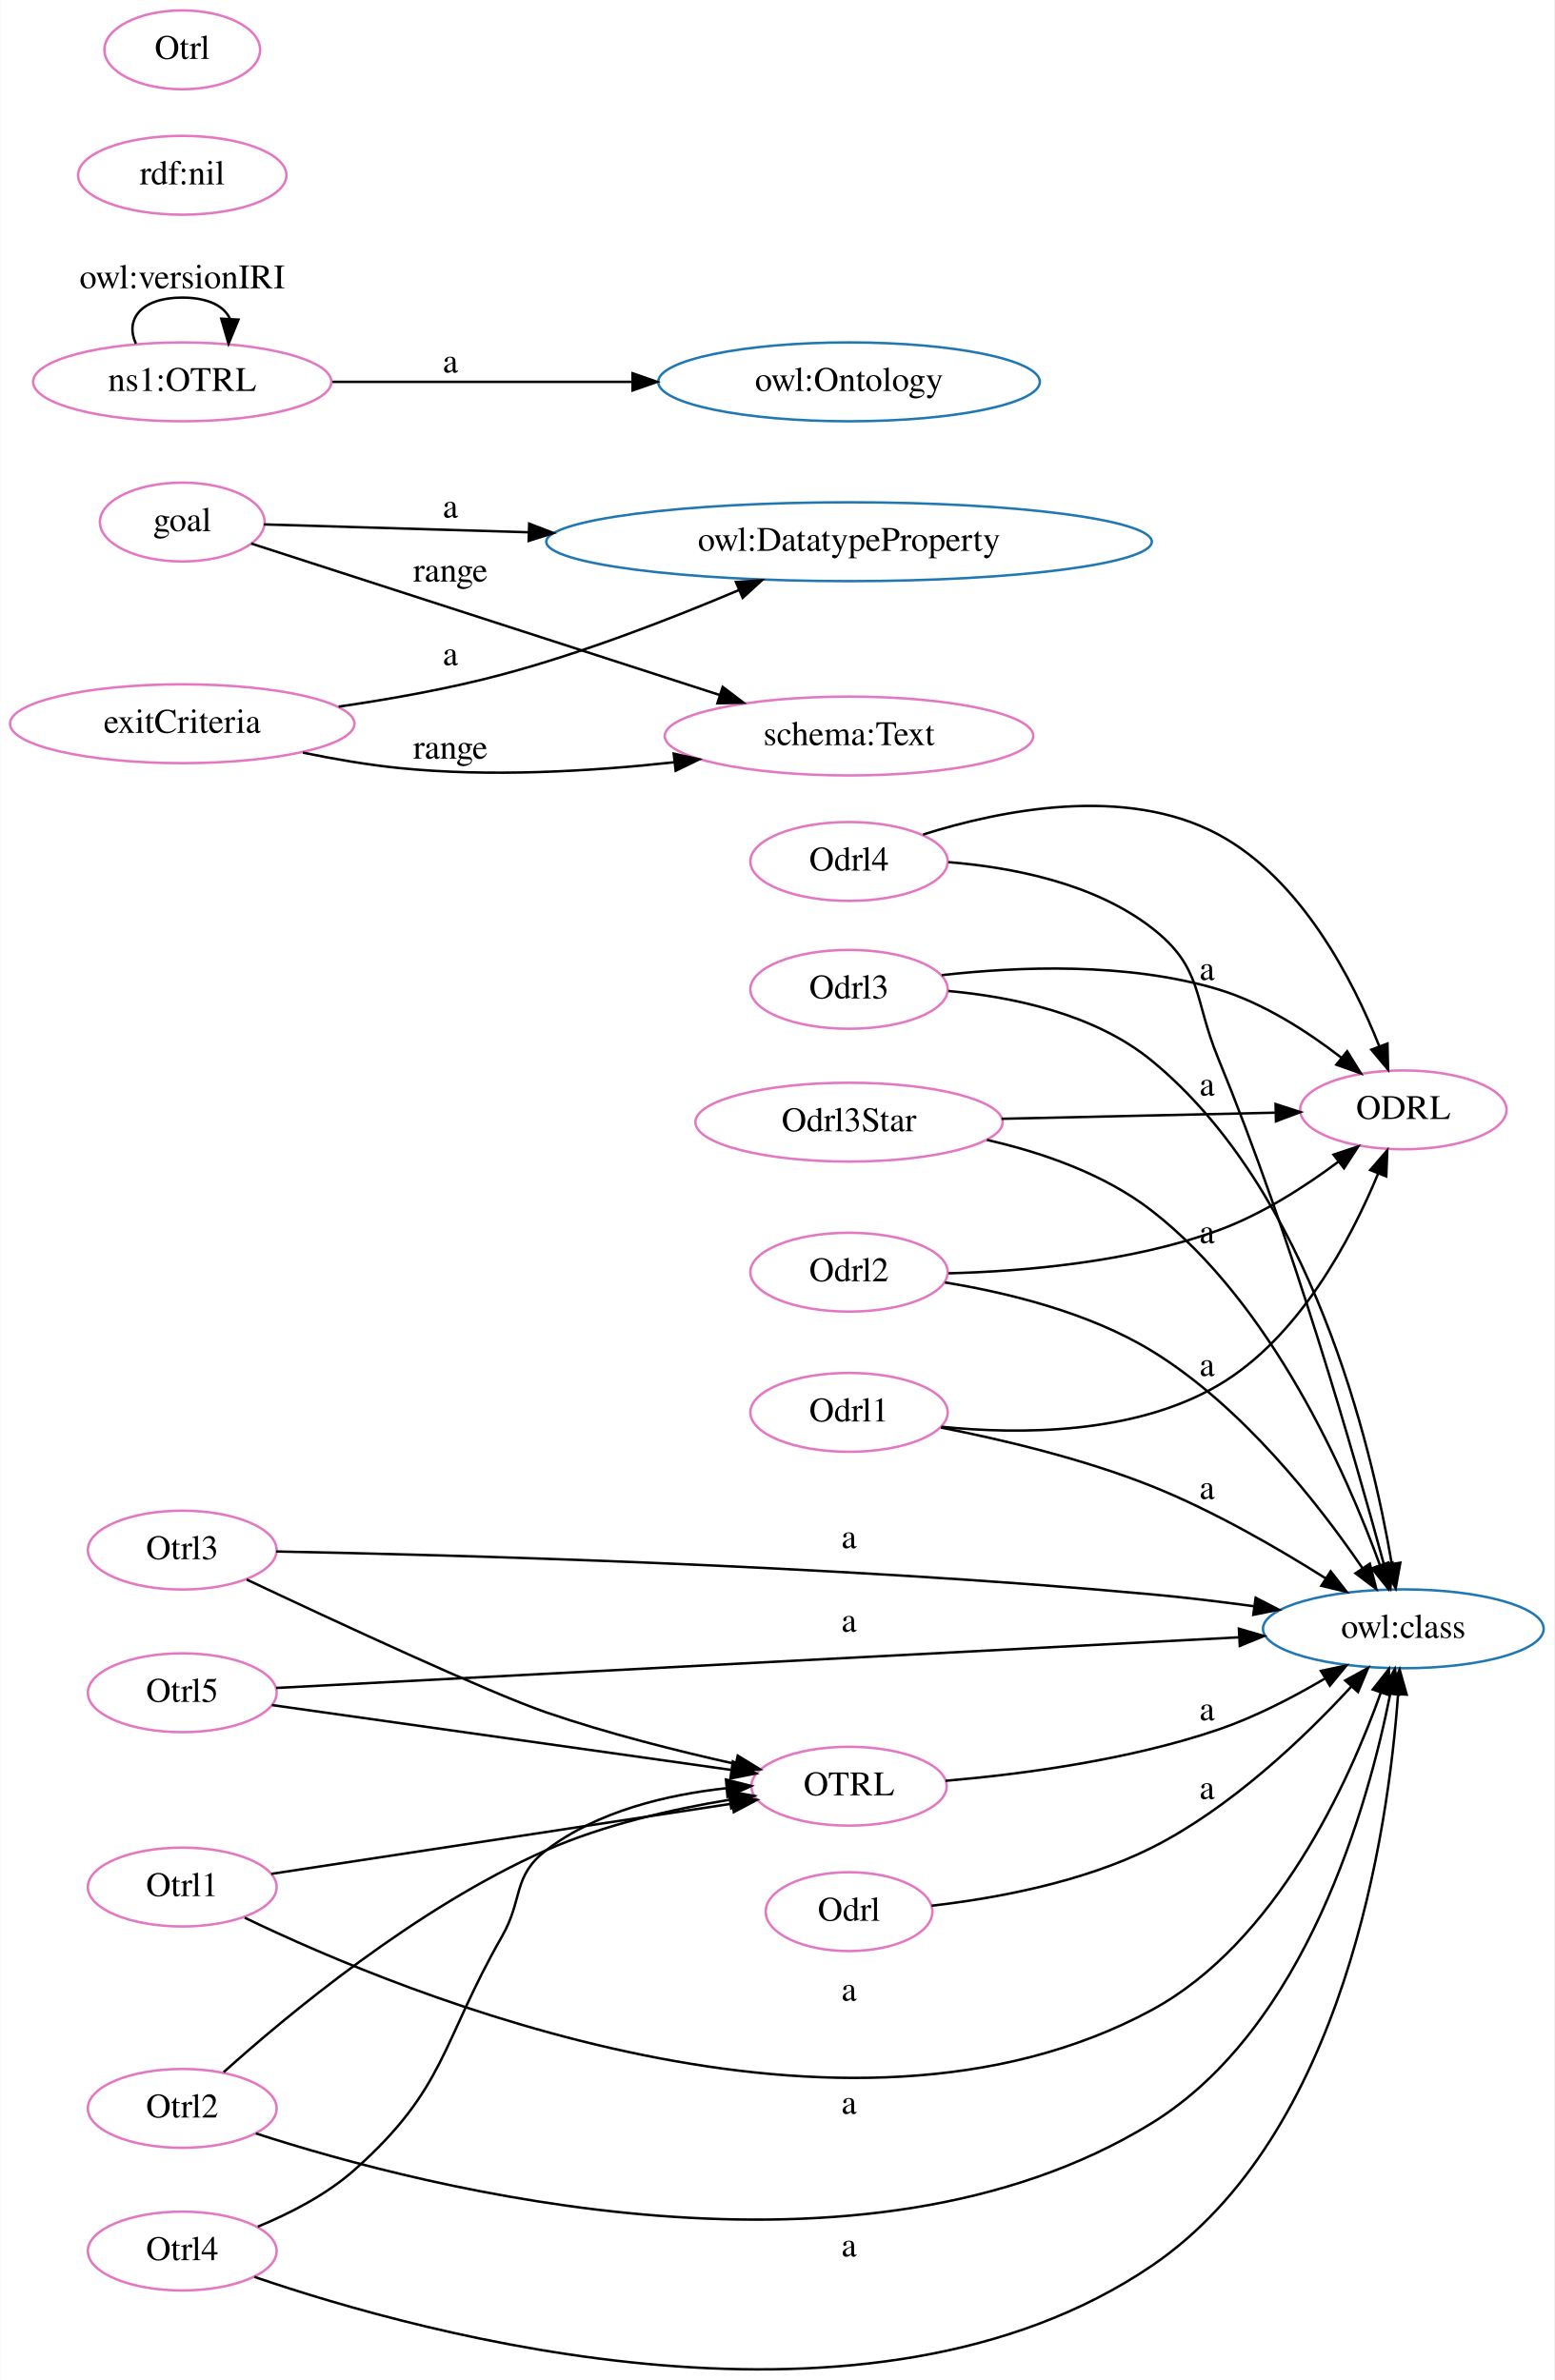
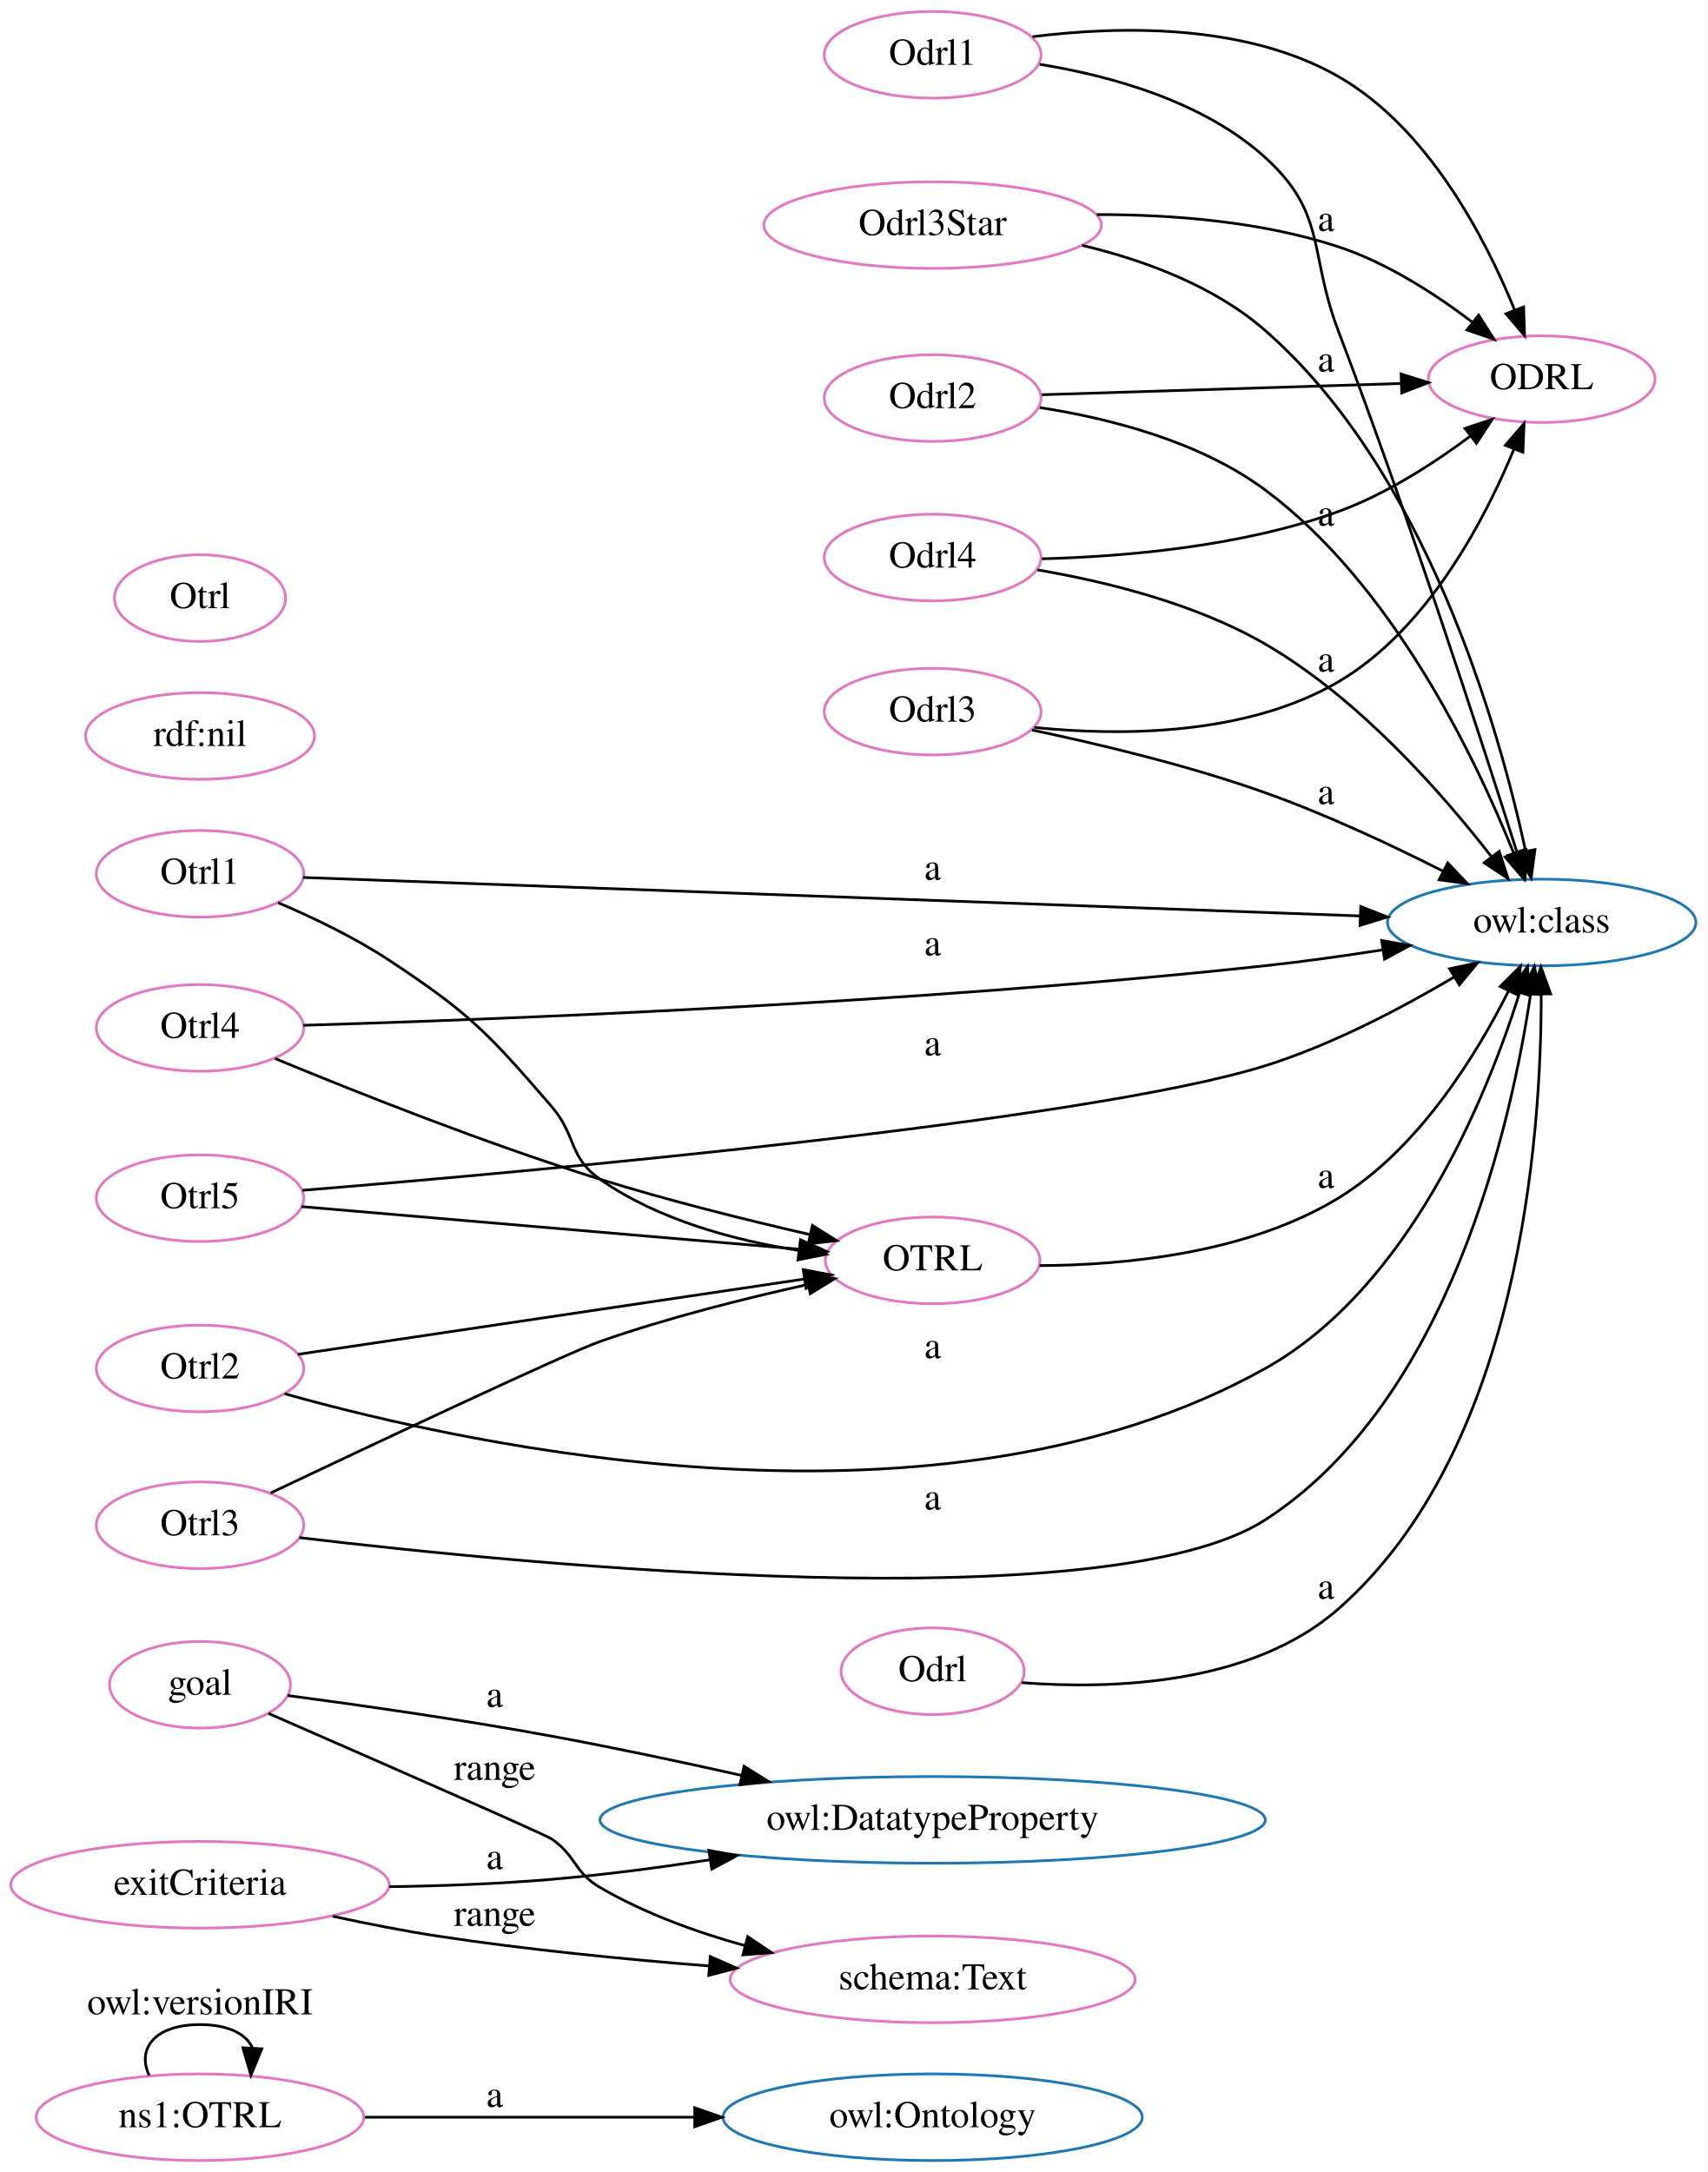
- <svg xmlns="http://www.w3.org/2000/svg" width="632pt" height="968pt" viewBox="0.00 0.00 631.63 967.69">
-   <g id="graph0" class="graph" transform="scale(1 1) rotate(0) translate(4 963.69)">
-     <polygon fill="white" stroke="transparent" points="-4,4 -4,-963.69 627.63,-963.69 627.63,4 -4,4" />
+ <svg xmlns="http://www.w3.org/2000/svg" width="632pt" height="804pt" viewBox="0.00 0.00 631.63 803.53">
+   <g id="graph0" class="graph" transform="scale(1 1) rotate(0) translate(4 799.53)">
+     <polygon fill="white" stroke="transparent" points="-4,4 -4,-799.53 627.63,-799.53 627.63,4 -4,4" />
    <g id="node1" class="node">
-       <ellipse fill="none" stroke="#e377c2" cx="566.36" cy="-512.43" rx="41.94" ry="16.03" />
-       <text text-anchor="middle" x="566.36" y="-508.73" font-family="Times,serif" font-size="14.00">ODRL</text>
+       <ellipse fill="none" stroke="#1f77b4" cx="341.04" cy="-16.26" rx="77.56" ry="16.03" />
+       <text text-anchor="middle" x="341.04" y="-12.56" font-family="Times,serif" font-size="14.00">owl:Ontology</text>
    </g>
    <g id="node2" class="node">
-       <ellipse fill="none" stroke="#e377c2" cx="341.04" cy="-237.43" rx="39.7" ry="16.03" />
-       <text text-anchor="middle" x="341.04" y="-233.73" font-family="Times,serif" font-size="14.00">OTRL</text>
+       <ellipse fill="none" stroke="#1f77b4" cx="341.04" cy="-126.26" rx="123.07" ry="16.03" />
+       <text text-anchor="middle" x="341.04" y="-122.56" font-family="Times,serif" font-size="14.00">owl:DatatypeProperty</text>
+     </g>
+     <g id="node3" class="node">
+       <ellipse fill="none" stroke="#e377c2" cx="341.04" cy="-333.26" rx="39.7" ry="16.03" />
+       <text text-anchor="middle" x="341.04" y="-329.56" font-family="Times,serif" font-size="14.00">OTRL</text>
    </g>
    <g id="node5" class="node">
-       <ellipse fill="none" stroke="#1f77b4" cx="566.36" cy="-301.43" rx="57.05" ry="16.03" />
-       <text text-anchor="middle" x="566.36" y="-297.73" font-family="Times,serif" font-size="14.00">owl:class</text>
+       <ellipse fill="none" stroke="#1f77b4" cx="566.36" cy="-458.26" rx="57.05" ry="16.03" />
+       <text text-anchor="middle" x="566.36" y="-454.56" font-family="Times,serif" font-size="14.00">owl:class</text>
+     </g>
+     <g id="edge8" class="edge">
+       <path fill="none" stroke="black" d="M380.61,-331.32C412.44,-331.47 457.66,-335.9 491.08,-356.26 520.67,-374.3 542.06,-409 554.08,-432.87" />
+       <polygon fill="black" stroke="black" points="551.01,-434.57 558.51,-442.06 557.31,-431.53 551.01,-434.57" />
+       <text text-anchor="middle" x="486.58" y="-360.06" font-family="Times,serif" font-size="14.00">a</text>
+     </g>
+     <g id="node4" class="node">
+       <ellipse fill="none" stroke="#e377c2" cx="566.36" cy="-659.26" rx="41.94" ry="16.03" />
+       <text text-anchor="middle" x="566.36" y="-655.56" font-family="Times,serif" font-size="14.00">ODRL</text>
+     </g>
+     <g id="node6" class="node">
+       <ellipse fill="none" stroke="#e377c2" cx="341.04" cy="-779.26" rx="40.11" ry="16.03" />
+       <text text-anchor="middle" x="341.04" y="-775.56" font-family="Times,serif" font-size="14.00">Odrl1</text>
+     </g>
+     <g id="edge19" class="edge">
+       <path fill="none" stroke="black" d="M377.98,-785.94C409.85,-789.95 456.55,-791.01 491.08,-771.26 524.31,-752.27 545.45,-711.63 556.35,-684.88" />
+       <polygon fill="black" stroke="black" points="559.68,-685.97 560.03,-675.39 553.15,-683.44 559.68,-685.97" />
+     </g>
+     <g id="edge1" class="edge">
+       <path fill="none" stroke="black" d="M380.62,-775.74C406.97,-771.48 441.15,-762.06 464.08,-741.26 486.95,-720.52 480.12,-706.12 491.08,-677.26 517.31,-608.24 544.18,-525.36 557.24,-484.16" />
+       <polygon fill="black" stroke="black" points="560.58,-485.21 560.26,-474.62 553.91,-483.1 560.58,-485.21" />
+       <text text-anchor="middle" x="486.58" y="-714.06" font-family="Times,serif" font-size="14.00">a</text>
+     </g>
+     <g id="node7" class="node">
+       <ellipse fill="none" stroke="#e377c2" cx="341.04" cy="-716.26" rx="62.45" ry="16.03" />
+       <text text-anchor="middle" x="341.04" y="-712.56" font-family="Times,serif" font-size="14.00">Odrl3Star</text>
+     </g>
+     <g id="edge13" class="edge">
+       <path fill="none" stroke="black" d="M401.76,-720.15C429.54,-720.18 462.66,-717.63 491.08,-708.26 509.18,-702.3 527.09,-690.7 540.79,-680.28" />
+       <polygon fill="black" stroke="black" points="543.05,-682.95 548.73,-674.01 538.71,-677.46 543.05,-682.95" />
    </g>
    <g id="edge2" class="edge">
-       <path fill="none" stroke="black" d="M380.28,-239.63C410.92,-242.27 454.66,-248.01 491.08,-260.43 506,-265.52 521.43,-273.52 534.33,-281.11" />
-       <polygon fill="black" stroke="black" points="532.87,-284.32 543.23,-286.51 536.5,-278.33 532.87,-284.32" />
-       <text text-anchor="middle" x="486.58" y="-264.23" font-family="Times,serif" font-size="14.00">a</text>
-     </g>
-     <g id="node3" class="node">
-       <ellipse fill="none" stroke="#1f77b4" cx="341.04" cy="-743.43" rx="123.07" ry="16.03" />
-       <text text-anchor="middle" x="341.04" y="-739.73" font-family="Times,serif" font-size="14.00">owl:DatatypeProperty</text>
-     </g>
-     <g id="node4" class="node">
-       <ellipse fill="none" stroke="#1f77b4" cx="341.04" cy="-808.43" rx="77.56" ry="16.03" />
-       <text text-anchor="middle" x="341.04" y="-804.73" font-family="Times,serif" font-size="14.00">owl:Ontology</text>
-     </g>
-     <g id="node6" class="node">
-       <ellipse fill="none" stroke="#e377c2" cx="341.04" cy="-613.43" rx="40.11" ry="16.03" />
-       <text text-anchor="middle" x="341.04" y="-609.73" font-family="Times,serif" font-size="14.00">Odrl4</text>
+       <path fill="none" stroke="black" d="M396.34,-708.77C419.4,-703.27 445.25,-693.74 464.08,-677.26 523.62,-625.17 550.43,-530.75 560.4,-484.8" />
+       <polygon fill="black" stroke="black" points="563.88,-485.24 562.48,-474.73 557.03,-483.82 563.88,-485.24" />
+       <text text-anchor="middle" x="486.58" y="-662.06" font-family="Times,serif" font-size="14.00">a</text>
+     </g>
+     <g id="node8" class="node">
+       <ellipse fill="none" stroke="#e377c2" cx="70" cy="-527.26" rx="42.35" ry="16.03" />
+       <text text-anchor="middle" x="70" y="-523.56" font-family="Times,serif" font-size="14.00">rdf:nil</text>
+     </g>
+     <g id="node9" class="node">
+       <ellipse fill="none" stroke="#e377c2" cx="341.04" cy="-67.26" rx="74.91" ry="16.03" />
+       <text text-anchor="middle" x="341.04" y="-63.56" font-family="Times,serif" font-size="14.00">schema:Text</text>
+     </g>
+     <g id="node10" class="node">
+       <ellipse fill="none" stroke="#e377c2" cx="70" cy="-419.26" rx="38.37" ry="16.03" />
+       <text text-anchor="middle" x="70" y="-415.56" font-family="Times,serif" font-size="14.00">Otrl4</text>
+     </g>
+     <g id="edge16" class="edge">
+       <path fill="none" stroke="black" d="M97.75,-407.93C126.95,-395.84 175.25,-376.61 218.01,-363.26 243.41,-355.34 272.3,-348.15 295.6,-342.81" />
+       <polygon fill="black" stroke="black" points="296.56,-346.18 305.54,-340.56 295.02,-339.35 296.56,-346.18" />
+     </g>
+     <g id="edge5" class="edge">
+       <path fill="none" stroke="black" d="M108.23,-420.22C178.13,-422.3 333.76,-428.19 464.08,-442.26 478.18,-443.79 493.31,-445.91 507.47,-448.11" />
+       <polygon fill="black" stroke="black" points="507.15,-451.61 517.57,-449.73 508.25,-444.69 507.15,-451.61" />
+       <text text-anchor="middle" x="341.04" y="-446.06" font-family="Times,serif" font-size="14.00">a</text>
+     </g>
+     <g id="node11" class="node">
+       <ellipse fill="none" stroke="#e377c2" cx="70" cy="-16.26" rx="60.62" ry="16.03" />
+       <text text-anchor="middle" x="70" y="-12.56" font-family="Times,serif" font-size="14.00">ns1:OTRL</text>
+     </g>
+     <g id="edge21" class="edge">
+       <path fill="none" stroke="black" d="M131.05,-16.26C166.88,-16.26 213,-16.26 252.8,-16.26" />
+       <polygon fill="black" stroke="black" points="253.04,-19.76 263.04,-16.26 253.04,-12.76 253.04,-19.76" />
+       <text text-anchor="middle" x="179.01" y="-20.06" font-family="Times,serif" font-size="14.00">a</text>
+     </g>
+     <g id="edge20" class="edge">
+       <path fill="none" stroke="black" d="M51.18,-31.77C46.64,-41.38 52.92,-50.53 70,-50.53 80.68,-50.53 87.14,-46.95 89.37,-41.93" />
+       <polygon fill="black" stroke="black" points="92.85,-41.57 88.82,-31.77 85.86,-41.94 92.85,-41.57" />
+       <text text-anchor="middle" x="70" y="-54.33" font-family="Times,serif" font-size="14.00">owl:versionIRI</text>
+     </g>
+     <g id="node12" class="node">
+       <ellipse fill="none" stroke="#e377c2" cx="70" cy="-293.26" rx="38.37" ry="16.03" />
+       <text text-anchor="middle" x="70" y="-289.56" font-family="Times,serif" font-size="14.00">Otrl2</text>
+     </g>
+     <g id="edge23" class="edge">
+       <path fill="none" stroke="black" d="M106.18,-298.49C154.11,-305.62 240.08,-318.4 293.37,-326.32" />
+       <polygon fill="black" stroke="black" points="293.17,-329.83 303.57,-327.84 294.2,-322.91 293.17,-329.83" />
+     </g>
+     <g id="edge7" class="edge">
+       <path fill="none" stroke="black" d="M101.32,-283.92C170.76,-264.39 344.53,-226.37 464.08,-293.26 517.3,-323.04 545.95,-393.49 558.13,-432.01" />
+       <polygon fill="black" stroke="black" points="554.9,-433.4 561.14,-441.96 561.6,-431.38 554.9,-433.4" />
+       <text text-anchor="middle" x="341.04" y="-297.06" font-family="Times,serif" font-size="14.00">a</text>
+     </g>
+     <g id="node13" class="node">
+       <ellipse fill="none" stroke="#e377c2" cx="70" cy="-578.26" rx="31.64" ry="16.03" />
+       <text text-anchor="middle" x="70" y="-574.56" font-family="Times,serif" font-size="14.00">Otrl</text>
+     </g>
+     <g id="node14" class="node">
+       <ellipse fill="none" stroke="#e377c2" cx="341.04" cy="-536.26" rx="40.11" ry="16.03" />
+       <text text-anchor="middle" x="341.04" y="-532.56" font-family="Times,serif" font-size="14.00">Odrl3</text>
+     </g>
+     <g id="edge15" class="edge">
+       <path fill="none" stroke="black" d="M378.68,-530.4C410.58,-527.2 456.93,-527.28 491.08,-547.26 523.94,-566.49 545.08,-606.7 556.1,-633.34" />
+       <polygon fill="black" stroke="black" points="552.91,-634.79 559.83,-642.81 559.42,-632.23 552.91,-634.79" />
+     </g>
+     <g id="edge9" class="edge">
+       <path fill="none" stroke="black" d="M377.85,-529.45C402.47,-524.29 435.71,-516.36 464.08,-506.26 486.61,-498.25 510.85,-486.87 529.96,-477.2" />
+       <polygon fill="black" stroke="black" points="531.6,-480.29 538.9,-472.61 528.41,-474.06 531.6,-480.29" />
+       <text text-anchor="middle" x="486.58" y="-502.06" font-family="Times,serif" font-size="14.00">a</text>
+     </g>
+     <g id="node15" class="node">
+       <ellipse fill="none" stroke="#e377c2" cx="341.04" cy="-593.26" rx="40.11" ry="16.03" />
+       <text text-anchor="middle" x="341.04" y="-589.56" font-family="Times,serif" font-size="14.00">Odrl4</text>
+     </g>
+     <g id="edge17" class="edge">
+       <path fill="none" stroke="black" d="M381.47,-592.8C412.19,-593.61 455.47,-597.33 491.08,-610.26 508.76,-616.68 526.42,-628.08 540.08,-638.26" />
+       <polygon fill="black" stroke="black" points="537.98,-641.06 548.04,-644.39 542.25,-635.52 537.98,-641.06" />
    </g>
    <g id="edge10" class="edge">
-       <path fill="none" stroke="black" d="M371.14,-624.38C402.66,-634.32 453.48,-644.61 491.08,-624.43 524.8,-606.33 545.81,-565.44 556.54,-538.4" />
-       <polygon fill="black" stroke="black" points="559.91,-539.38 560.16,-528.79 553.36,-536.91 559.91,-539.38" />
-     </g>
-     <g id="edge16" class="edge">
-       <path fill="none" stroke="black" d="M381.4,-613.15C407.27,-611.08 440.57,-604.63 464.08,-586.43 484.99,-570.25 481.02,-557.88 491.08,-533.43 521.05,-460.63 546.71,-371.03 558.48,-327.56" />
-       <polygon fill="black" stroke="black" points="561.89,-328.35 561.1,-317.78 555.13,-326.53 561.89,-328.35" />
-       <text text-anchor="middle" x="486.58" y="-565.23" font-family="Times,serif" font-size="14.00">a</text>
-     </g>
-     <g id="node7" class="node">
-       <ellipse fill="none" stroke="#e377c2" cx="70" cy="-808.43" rx="60.62" ry="16.03" />
-       <text text-anchor="middle" x="70" y="-804.73" font-family="Times,serif" font-size="14.00">ns1:OTRL</text>
-     </g>
-     <g id="edge1" class="edge">
-       <path fill="none" stroke="black" d="M131.05,-808.43C166.88,-808.43 213,-808.43 252.8,-808.43" />
-       <polygon fill="black" stroke="black" points="253.04,-811.93 263.04,-808.43 253.04,-804.93 253.04,-811.93" />
-       <text text-anchor="middle" x="179.01" y="-812.23" font-family="Times,serif" font-size="14.00">a</text>
-     </g>
-     <g id="edge9" class="edge">
-       <path fill="none" stroke="black" d="M51.18,-823.94C46.64,-833.55 52.92,-842.69 70,-842.69 80.68,-842.69 87.14,-839.12 89.37,-834.09" />
-       <polygon fill="black" stroke="black" points="92.85,-833.73 88.82,-823.94 85.86,-834.11 92.85,-833.73" />
-       <text text-anchor="middle" x="70" y="-846.49" font-family="Times,serif" font-size="14.00">owl:versionIRI</text>
-     </g>
-     <g id="node8" class="node">
-       <ellipse fill="none" stroke="#e377c2" cx="70" cy="-333.43" rx="38.37" ry="16.03" />
-       <text text-anchor="middle" x="70" y="-329.73" font-family="Times,serif" font-size="14.00">Otrl3</text>
-     </g>
-     <g id="edge5" class="edge">
-       <path fill="none" stroke="black" d="M96.18,-321.46C131.55,-304.76 194.27,-275.6 218.01,-267.43 242.99,-258.83 271.64,-251.66 294.9,-246.48" />
-       <polygon fill="black" stroke="black" points="295.81,-249.86 304.84,-244.32 294.32,-243.02 295.81,-249.86" />
+       <path fill="none" stroke="black" d="M379.81,-588.7C404.99,-584.41 438.12,-576.31 464.08,-561.26 498.67,-541.22 529.46,-506.2 547.76,-482.62" />
+       <polygon fill="black" stroke="black" points="550.66,-484.59 553.92,-474.5 545.09,-480.35 550.66,-484.59" />
+       <text text-anchor="middle" x="486.58" y="-551.06" font-family="Times,serif" font-size="14.00">a</text>
+     </g>
+     <g id="node16" class="node">
+       <ellipse fill="none" stroke="#e377c2" cx="70" cy="-176.26" rx="33.47" ry="16.03" />
+       <text text-anchor="middle" x="70" y="-172.56" font-family="Times,serif" font-size="14.00">goal</text>
+     </g>
+     <g id="edge22" class="edge">
+       <path fill="none" stroke="black" d="M102.39,-172.28C128.58,-168.8 166.83,-163.37 200.01,-157.26 223.05,-153.02 248.06,-147.71 270.49,-142.69" />
+       <polygon fill="black" stroke="black" points="271.28,-146.1 280.27,-140.48 269.74,-139.27 271.28,-146.1" />
+       <text text-anchor="middle" x="179.01" y="-168.06" font-family="Times,serif" font-size="14.00">a</text>
+     </g>
+     <g id="edge12" class="edge">
+       <path fill="none" stroke="black" d="M95.33,-165.65C132.06,-149.61 197.68,-120.86 200.01,-119.26 209.34,-112.87 208.24,-106.97 218.01,-101.26 234.35,-91.72 253.49,-84.75 271.7,-79.71" />
+       <polygon fill="black" stroke="black" points="272.62,-83.08 281.41,-77.17 270.85,-76.31 272.62,-83.08" />
+       <text text-anchor="middle" x="179.01" y="-141.06" font-family="Times,serif" font-size="14.00">range</text>
+     </g>
+     <g id="node17" class="node">
+       <ellipse fill="none" stroke="#e377c2" cx="341.04" cy="-181.26" rx="33.88" ry="16.03" />
+       <text text-anchor="middle" x="341.04" y="-177.56" font-family="Times,serif" font-size="14.00">Odrl</text>
+     </g>
+     <g id="edge24" class="edge">
+       <path fill="none" stroke="black" d="M374.05,-177.03C407.34,-174.5 458.99,-176.13 491.08,-204.26 558.33,-263.21 566.26,-379.37 566.19,-431.65" />
+       <polygon fill="black" stroke="black" points="562.69,-431.76 566.07,-441.8 569.69,-431.84 562.69,-431.76" />
+       <text text-anchor="middle" x="486.58" y="-208.06" font-family="Times,serif" font-size="14.00">a</text>
+     </g>
+     <g id="node18" class="node">
+       <ellipse fill="none" stroke="#e377c2" cx="70" cy="-476.26" rx="38.37" ry="16.03" />
+       <text text-anchor="middle" x="70" y="-472.56" font-family="Times,serif" font-size="14.00">Otrl1</text>
+     </g>
+     <g id="edge28" class="edge">
+       <path fill="none" stroke="black" d="M98.87,-465.59C111.86,-460.06 127.22,-452.7 140.01,-444.26 169.95,-424.5 176.54,-417.4 200.01,-390.26 209.44,-379.35 206.2,-371.55 218.01,-363.26 239.49,-348.18 267.74,-340.65 291.64,-336.9" />
+       <polygon fill="black" stroke="black" points="292.17,-340.37 301.59,-335.52 291.2,-333.43 292.17,-340.37" />
+     </g>
+     <g id="edge11" class="edge">
+       <path fill="none" stroke="black" d="M108.16,-474.91C191.39,-471.88 393.72,-464.51 499.09,-460.68" />
+       <polygon fill="black" stroke="black" points="499.42,-464.17 509.29,-460.3 499.17,-457.17 499.42,-464.17" />
+       <text text-anchor="middle" x="341.04" y="-474.06" font-family="Times,serif" font-size="14.00">a</text>
+     </g>
+     <g id="node19" class="node">
+       <ellipse fill="none" stroke="#e377c2" cx="341.04" cy="-652.26" rx="40.11" ry="16.03" />
+       <text text-anchor="middle" x="341.04" y="-648.56" font-family="Times,serif" font-size="14.00">Odrl2</text>
    </g>
    <g id="edge18" class="edge">
-       <path fill="none" stroke="black" d="M108.2,-332.86C178.07,-331.54 333.64,-327.41 464.08,-315.43 477.53,-314.2 491.94,-312.46 505.54,-310.62" />
-       <polygon fill="black" stroke="black" points="506.33,-314.05 515.75,-309.21 505.37,-307.12 506.33,-314.05" />
-       <text text-anchor="middle" x="341.04" y="-334.23" font-family="Times,serif" font-size="14.00">a</text>
-     </g>
-     <g id="node9" class="node">
-       <ellipse fill="none" stroke="#e377c2" cx="341.04" cy="-664.43" rx="74.91" ry="16.03" />
-       <text text-anchor="middle" x="341.04" y="-660.73" font-family="Times,serif" font-size="14.00">schema:Text</text>
-     </g>
-     <g id="node10" class="node">
-       <ellipse fill="none" stroke="#e377c2" cx="70" cy="-892.43" rx="42.35" ry="16.03" />
-       <text text-anchor="middle" x="70" y="-888.73" font-family="Times,serif" font-size="14.00">rdf:nil</text>
-     </g>
-     <g id="node11" class="node">
-       <ellipse fill="none" stroke="#e377c2" cx="70" cy="-943.43" rx="31.64" ry="16.03" />
-       <text text-anchor="middle" x="70" y="-939.73" font-family="Times,serif" font-size="14.00">Otrl</text>
-     </g>
-     <g id="node12" class="node">
-       <ellipse fill="none" stroke="#e377c2" cx="70" cy="-275.43" rx="38.37" ry="16.03" />
-       <text text-anchor="middle" x="70" y="-271.73" font-family="Times,serif" font-size="14.00">Otrl5</text>
-     </g>
-     <g id="edge19" class="edge">
-       <path fill="none" stroke="black" d="M106.45,-270.42C154.34,-263.66 239.82,-251.59 293.03,-244.07" />
-       <polygon fill="black" stroke="black" points="293.81,-247.5 303.22,-242.63 292.83,-240.56 293.81,-247.5" />
-     </g>
-     <g id="edge7" class="edge">
-       <path fill="none" stroke="black" d="M108.16,-277.38C191.5,-281.77 394.25,-292.43 499.51,-297.97" />
-       <polygon fill="black" stroke="black" points="499.52,-301.47 509.69,-298.5 499.89,-294.48 499.52,-301.47" />
-       <text text-anchor="middle" x="341.04" y="-300.23" font-family="Times,serif" font-size="14.00">a</text>
-     </g>
-     <g id="node13" class="node">
-       <ellipse fill="none" stroke="#e377c2" cx="341.04" cy="-561.43" rx="40.11" ry="16.03" />
-       <text text-anchor="middle" x="341.04" y="-557.73" font-family="Times,serif" font-size="14.00">Odrl3</text>
-     </g>
-     <g id="edge8" class="edge">
-       <path fill="none" stroke="black" d="M378.73,-567.2C409.43,-570.68 454.03,-572.55 491.08,-561.43 509.46,-555.91 527.49,-544.21 541.18,-533.63" />
-       <polygon fill="black" stroke="black" points="543.52,-536.25 549.11,-527.25 539.13,-530.79 543.52,-536.25" />
-     </g>
-     <g id="edge11" class="edge">
-       <path fill="none" stroke="black" d="M381.41,-560.76C407.45,-558.39 440.94,-551.43 464.08,-532.43 528.89,-479.21 553.41,-376.34 561.65,-327.89" />
-       <polygon fill="black" stroke="black" points="565.13,-328.3 563.25,-317.87 558.22,-327.2 565.13,-328.3" />
-       <text text-anchor="middle" x="486.58" y="-518.23" font-family="Times,serif" font-size="14.00">a</text>
-     </g>
-     <g id="node14" class="node">
-       <ellipse fill="none" stroke="#e377c2" cx="70" cy="-751.43" rx="33.47" ry="16.03" />
-       <text text-anchor="middle" x="70" y="-747.73" font-family="Times,serif" font-size="14.00">goal</text>
-     </g>
-     <g id="edge22" class="edge">
-       <path fill="none" stroke="black" d="M103.19,-750.47C130.25,-749.67 170.83,-748.46 210.78,-747.27" />
-       <polygon fill="black" stroke="black" points="211.03,-750.77 220.92,-746.97 210.82,-743.77 211.03,-750.77" />
-       <text text-anchor="middle" x="179.01" y="-753.23" font-family="Times,serif" font-size="14.00">a</text>
-     </g>
-     <g id="edge21" class="edge">
-       <path fill="none" stroke="black" d="M98.03,-742.69C142.5,-728.31 231.8,-699.43 288.61,-681.06" />
-       <polygon fill="black" stroke="black" points="289.69,-684.39 298.13,-677.98 287.54,-677.73 289.69,-684.39" />
-       <text text-anchor="middle" x="179.01" y="-727.23" font-family="Times,serif" font-size="14.00">range</text>
-     </g>
-     <g id="node15" class="node">
-       <ellipse fill="none" stroke="#e377c2" cx="341.04" cy="-186.43" rx="33.88" ry="16.03" />
-       <text text-anchor="middle" x="341.04" y="-182.73" font-family="Times,serif" font-size="14.00">Odrl</text>
+       <path fill="none" stroke="black" d="M381.45,-653.5C418.43,-654.66 473.93,-656.4 514.28,-657.66" />
+       <polygon fill="black" stroke="black" points="514.35,-661.17 524.45,-657.98 514.57,-654.17 514.35,-661.17" />
+     </g>
+     <g id="edge14" class="edge">
+       <path fill="none" stroke="black" d="M380.68,-648.75C406.4,-644.77 439.81,-636.3 464.08,-618.26 511.03,-583.37 541.64,-519.69 555.94,-484.09" />
+       <polygon fill="black" stroke="black" points="559.34,-485.01 559.7,-474.42 552.82,-482.48 559.34,-485.01" />
+       <text text-anchor="middle" x="486.58" y="-605.06" font-family="Times,serif" font-size="14.00">a</text>
+     </g>
+     <g id="node20" class="node">
+       <ellipse fill="none" stroke="#e377c2" cx="70" cy="-235.26" rx="38.37" ry="16.03" />
+       <text text-anchor="middle" x="70" y="-231.56" font-family="Times,serif" font-size="14.00">Otrl3</text>
+     </g>
+     <g id="edge3" class="edge">
+       <path fill="none" stroke="black" d="M96.14,-247.21C134.81,-265.55 205.77,-298.97 218.01,-303.26 242.94,-312 271.58,-319.19 294.86,-324.33" />
+       <polygon fill="black" stroke="black" points="294.29,-327.79 304.81,-326.48 295.77,-320.95 294.29,-327.79" />
+     </g>
+     <g id="edge25" class="edge">
+       <path fill="none" stroke="black" d="M106.77,-230.69C192.29,-220.51 405.81,-199.66 464.08,-237.26 532.16,-281.2 555.09,-383.52 562.3,-431.96" />
+       <polygon fill="black" stroke="black" points="558.84,-432.54 563.67,-441.97 565.78,-431.59 558.84,-432.54" />
+       <text text-anchor="middle" x="341.04" y="-241.06" font-family="Times,serif" font-size="14.00">a</text>
+     </g>
+     <g id="node21" class="node">
+       <ellipse fill="none" stroke="#e377c2" cx="70" cy="-102.26" rx="70.01" ry="16.03" />
+       <text text-anchor="middle" x="70" y="-98.56" font-family="Times,serif" font-size="14.00">exitCriteria</text>
+     </g>
+     <g id="edge26" class="edge">
+       <path fill="none" stroke="black" d="M140.05,-101.55C159.47,-101.83 180.59,-102.6 200.01,-104.26 219.11,-105.9 239.56,-108.58 258.76,-111.52" />
+       <polygon fill="black" stroke="black" points="258.26,-114.98 268.68,-113.07 259.34,-108.07 258.26,-114.98" />
+       <text text-anchor="middle" x="179.01" y="-108.06" font-family="Times,serif" font-size="14.00">a</text>
+     </g>
+     <g id="edge4" class="edge">
+       <path fill="none" stroke="black" d="M119.12,-90.61C131.72,-87.88 145.32,-85.2 158.01,-83.26 190.69,-78.28 226.94,-74.7 258.42,-72.21" />
+       <polygon fill="black" stroke="black" points="258.77,-75.69 268.47,-71.44 258.23,-68.72 258.77,-75.69" />
+       <text text-anchor="middle" x="179.01" y="-87.06" font-family="Times,serif" font-size="14.00">range</text>
+     </g>
+     <g id="node22" class="node">
+       <ellipse fill="none" stroke="#e377c2" cx="70" cy="-356.26" rx="38.37" ry="16.03" />
+       <text text-anchor="middle" x="70" y="-352.56" font-family="Times,serif" font-size="14.00">Otrl5</text>
+     </g>
+     <g id="edge6" class="edge">
+       <path fill="none" stroke="black" d="M107.57,-353.14C155.25,-349.06 238.79,-341.92 291.67,-337.4" />
+       <polygon fill="black" stroke="black" points="292.16,-340.87 301.82,-336.53 291.56,-333.9 292.16,-340.87" />
    </g>
    <g id="edge27" class="edge">
-       <path fill="none" stroke="black" d="M374.62,-188.84C400.1,-191.78 435.82,-198.24 464.08,-212.43 496.21,-228.57 526.25,-257.38 545.13,-277.85" />
-       <polygon fill="black" stroke="black" points="542.75,-280.43 552.04,-285.51 547.94,-275.74 542.75,-280.43" />
-       <text text-anchor="middle" x="486.58" y="-232.23" font-family="Times,serif" font-size="14.00">a</text>
-     </g>
-     <g id="node16" class="node">
-       <ellipse fill="none" stroke="#e377c2" cx="70" cy="-196.43" rx="38.37" ry="16.03" />
-       <text text-anchor="middle" x="70" y="-192.73" font-family="Times,serif" font-size="14.00">Otrl1</text>
-     </g>
-     <g id="edge6" class="edge">
-       <path fill="none" stroke="black" d="M106.18,-201.79C154.11,-209.1 240.08,-222.2 293.37,-230.32" />
-       <polygon fill="black" stroke="black" points="293.16,-233.83 303.57,-231.87 294.21,-226.91 293.16,-233.83" />
-     </g>
-     <g id="edge24" class="edge">
-       <path fill="none" stroke="black" d="M95.4,-183.96C160,-152.82 339.14,-78.82 464.08,-146.43 514.86,-173.91 544.24,-239.13 557.25,-275.6" />
-       <polygon fill="black" stroke="black" points="553.94,-276.75 560.49,-285.08 560.56,-274.48 553.94,-276.75" />
-       <text text-anchor="middle" x="341.04" y="-150.23" font-family="Times,serif" font-size="14.00">a</text>
-     </g>
-     <g id="node17" class="node">
-       <ellipse fill="none" stroke="#e377c2" cx="70" cy="-106.43" rx="38.37" ry="16.03" />
-       <text text-anchor="middle" x="70" y="-102.73" font-family="Times,serif" font-size="14.00">Otrl2</text>
-     </g>
-     <g id="edge4" class="edge">
-       <path fill="none" stroke="black" d="M86.82,-121.15C112.36,-144.1 165.2,-188.16 218.01,-211.43 241.49,-221.78 269.37,-228.12 292.56,-231.94" />
-       <polygon fill="black" stroke="black" points="292.09,-235.41 302.51,-233.48 293.16,-228.49 292.09,-235.41" />
-     </g>
-     <g id="edge25" class="edge">
-       <path fill="none" stroke="black" d="M99.91,-96.26C168.94,-73.89 346.4,-27.95 464.08,-100.43 526.92,-139.13 552.16,-230.12 561.08,-275.19" />
-       <polygon fill="black" stroke="black" points="557.65,-275.9 562.92,-285.09 564.53,-274.62 557.65,-275.9" />
-       <text text-anchor="middle" x="341.04" y="-104.23" font-family="Times,serif" font-size="14.00">a</text>
-     </g>
-     <g id="node18" class="node">
-       <ellipse fill="none" stroke="#e377c2" cx="341.04" cy="-507.43" rx="62.45" ry="16.03" />
-       <text text-anchor="middle" x="341.04" y="-503.73" font-family="Times,serif" font-size="14.00">Odrl3Star</text>
-     </g>
-     <g id="edge17" class="edge">
-       <path fill="none" stroke="black" d="M403.06,-508.8C437.91,-509.58 481.09,-510.54 514.16,-511.28" />
-       <polygon fill="black" stroke="black" points="514.43,-514.79 524.51,-511.52 514.59,-507.79 514.43,-514.79" />
-     </g>
-     <g id="edge26" class="edge">
-       <path fill="none" stroke="black" d="M397.12,-500.2C419.66,-495.07 444.89,-486.33 464.08,-471.43 512.94,-433.49 543.17,-364.81 556.81,-327.41" />
-       <polygon fill="black" stroke="black" points="560.19,-328.34 560.22,-317.74 553.59,-326.01 560.19,-328.34" />
-       <text text-anchor="middle" x="486.58" y="-458.23" font-family="Times,serif" font-size="14.00">a</text>
-     </g>
-     <g id="node19" class="node">
-       <ellipse fill="none" stroke="#e377c2" cx="70" cy="-669.43" rx="70.01" ry="16.03" />
-       <text text-anchor="middle" x="70" y="-665.73" font-family="Times,serif" font-size="14.00">exitCriteria</text>
-     </g>
-     <g id="edge28" class="edge">
-       <path fill="none" stroke="black" d="M133.57,-676.38C154.86,-679.47 178.66,-683.73 200.01,-689.43 233.11,-698.27 269.15,-712.28 296.38,-723.81" />
-       <polygon fill="black" stroke="black" points="295.06,-727.05 305.63,-727.77 297.82,-720.61 295.06,-727.05" />
-       <text text-anchor="middle" x="179.01" y="-693.23" font-family="Times,serif" font-size="14.00">a</text>
-     </g>
-     <g id="edge20" class="edge">
-       <path fill="none" stroke="black" d="M119.05,-657.67C131.65,-655.08 145.27,-652.73 158.01,-651.43 194.86,-647.66 236.01,-650.04 269.86,-653.75" />
-       <polygon fill="black" stroke="black" points="269.78,-657.26 280.11,-654.93 270.58,-650.31 269.78,-657.26" />
-       <text text-anchor="middle" x="179.01" y="-655.23" font-family="Times,serif" font-size="14.00">range</text>
-     </g>
-     <g id="node20" class="node">
-       <ellipse fill="none" stroke="#e377c2" cx="341.04" cy="-446.43" rx="40.11" ry="16.03" />
-       <text text-anchor="middle" x="341.04" y="-442.73" font-family="Times,serif" font-size="14.00">Odrl2</text>
-     </g>
-     <g id="edge3" class="edge">
-       <path fill="none" stroke="black" d="M381.47,-445.97C412.19,-446.77 455.47,-450.5 491.08,-463.43 508.76,-469.85 526.42,-481.24 540.08,-491.43" />
-       <polygon fill="black" stroke="black" points="537.98,-494.23 548.04,-497.56 542.25,-488.68 537.98,-494.23" />
-     </g>
-     <g id="edge12" class="edge">
-       <path fill="none" stroke="black" d="M380.04,-442.25C405.32,-438.14 438.47,-430.07 464.08,-414.43 500.88,-391.95 532.03,-352.02 549.71,-326.14" />
-       <polygon fill="black" stroke="black" points="552.75,-327.89 555.38,-317.63 546.92,-324 552.75,-327.89" />
-       <text text-anchor="middle" x="486.58" y="-404.23" font-family="Times,serif" font-size="14.00">a</text>
-     </g>
-     <g id="node21" class="node">
-       <ellipse fill="none" stroke="#e377c2" cx="70" cy="-48.43" rx="38.37" ry="16.03" />
-       <text text-anchor="middle" x="70" y="-44.73" font-family="Times,serif" font-size="14.00">Otrl4</text>
-     </g>
-     <g id="edge23" class="edge">
-       <path fill="none" stroke="black" d="M100.7,-58.34C113.77,-63.73 128.69,-71.37 140.01,-81.43 177.33,-114.61 175.23,-133.07 200.01,-176.43 208.69,-191.62 204.11,-200.8 218.01,-211.43 238.79,-227.32 267.11,-234 291.25,-236.63" />
-       <polygon fill="black" stroke="black" points="291.03,-240.13 301.3,-237.53 291.65,-233.15 291.03,-240.13" />
-     </g>
-     <g id="edge13" class="edge">
-       <path fill="none" stroke="black" d="M99.32,-37.93C168.56,-14.23 349.17,35.58 464.08,-42.43 542.56,-95.71 560.23,-219.75 564.2,-274.57" />
-       <polygon fill="black" stroke="black" points="560.73,-275.1 564.85,-284.86 567.72,-274.67 560.73,-275.1" />
-       <text text-anchor="middle" x="341.04" y="-46.23" font-family="Times,serif" font-size="14.00">a</text>
-     </g>
-     <g id="node22" class="node">
-       <ellipse fill="none" stroke="#e377c2" cx="341.04" cy="-389.43" rx="40.11" ry="16.03" />
-       <text text-anchor="middle" x="341.04" y="-385.73" font-family="Times,serif" font-size="14.00">Odrl1</text>
-     </g>
-     <g id="edge14" class="edge">
-       <path fill="none" stroke="black" d="M378.68,-383.57C410.58,-380.37 456.93,-380.45 491.08,-400.43 523.94,-419.66 545.08,-459.87 556.1,-486.51" />
-       <polygon fill="black" stroke="black" points="552.91,-487.96 559.83,-495.98 559.42,-485.39 552.91,-487.96" />
-     </g>
-     <g id="edge15" class="edge">
-       <path fill="none" stroke="black" d="M378.38,-383.26C403.09,-378.4 436.23,-370.57 464.08,-359.43 489.04,-349.44 515.33,-334.23 534.87,-321.89" />
-       <polygon fill="black" stroke="black" points="536.82,-324.8 543.34,-316.45 533.04,-318.91 536.82,-324.8" />
-       <text text-anchor="middle" x="486.58" y="-354.23" font-family="Times,serif" font-size="14.00">a</text>
+       <path fill="none" stroke="black" d="M107.87,-359.17C192.4,-366.1 397.95,-384.58 464.08,-405.26 488.77,-412.98 514.57,-426.58 533.96,-438.07" />
+       <polygon fill="black" stroke="black" points="532.29,-441.15 542.65,-443.34 535.91,-435.17 532.29,-441.15" />
+       <text text-anchor="middle" x="341.04" y="-409.06" font-family="Times,serif" font-size="14.00">a</text>
    </g>
  </g>
</svg>
